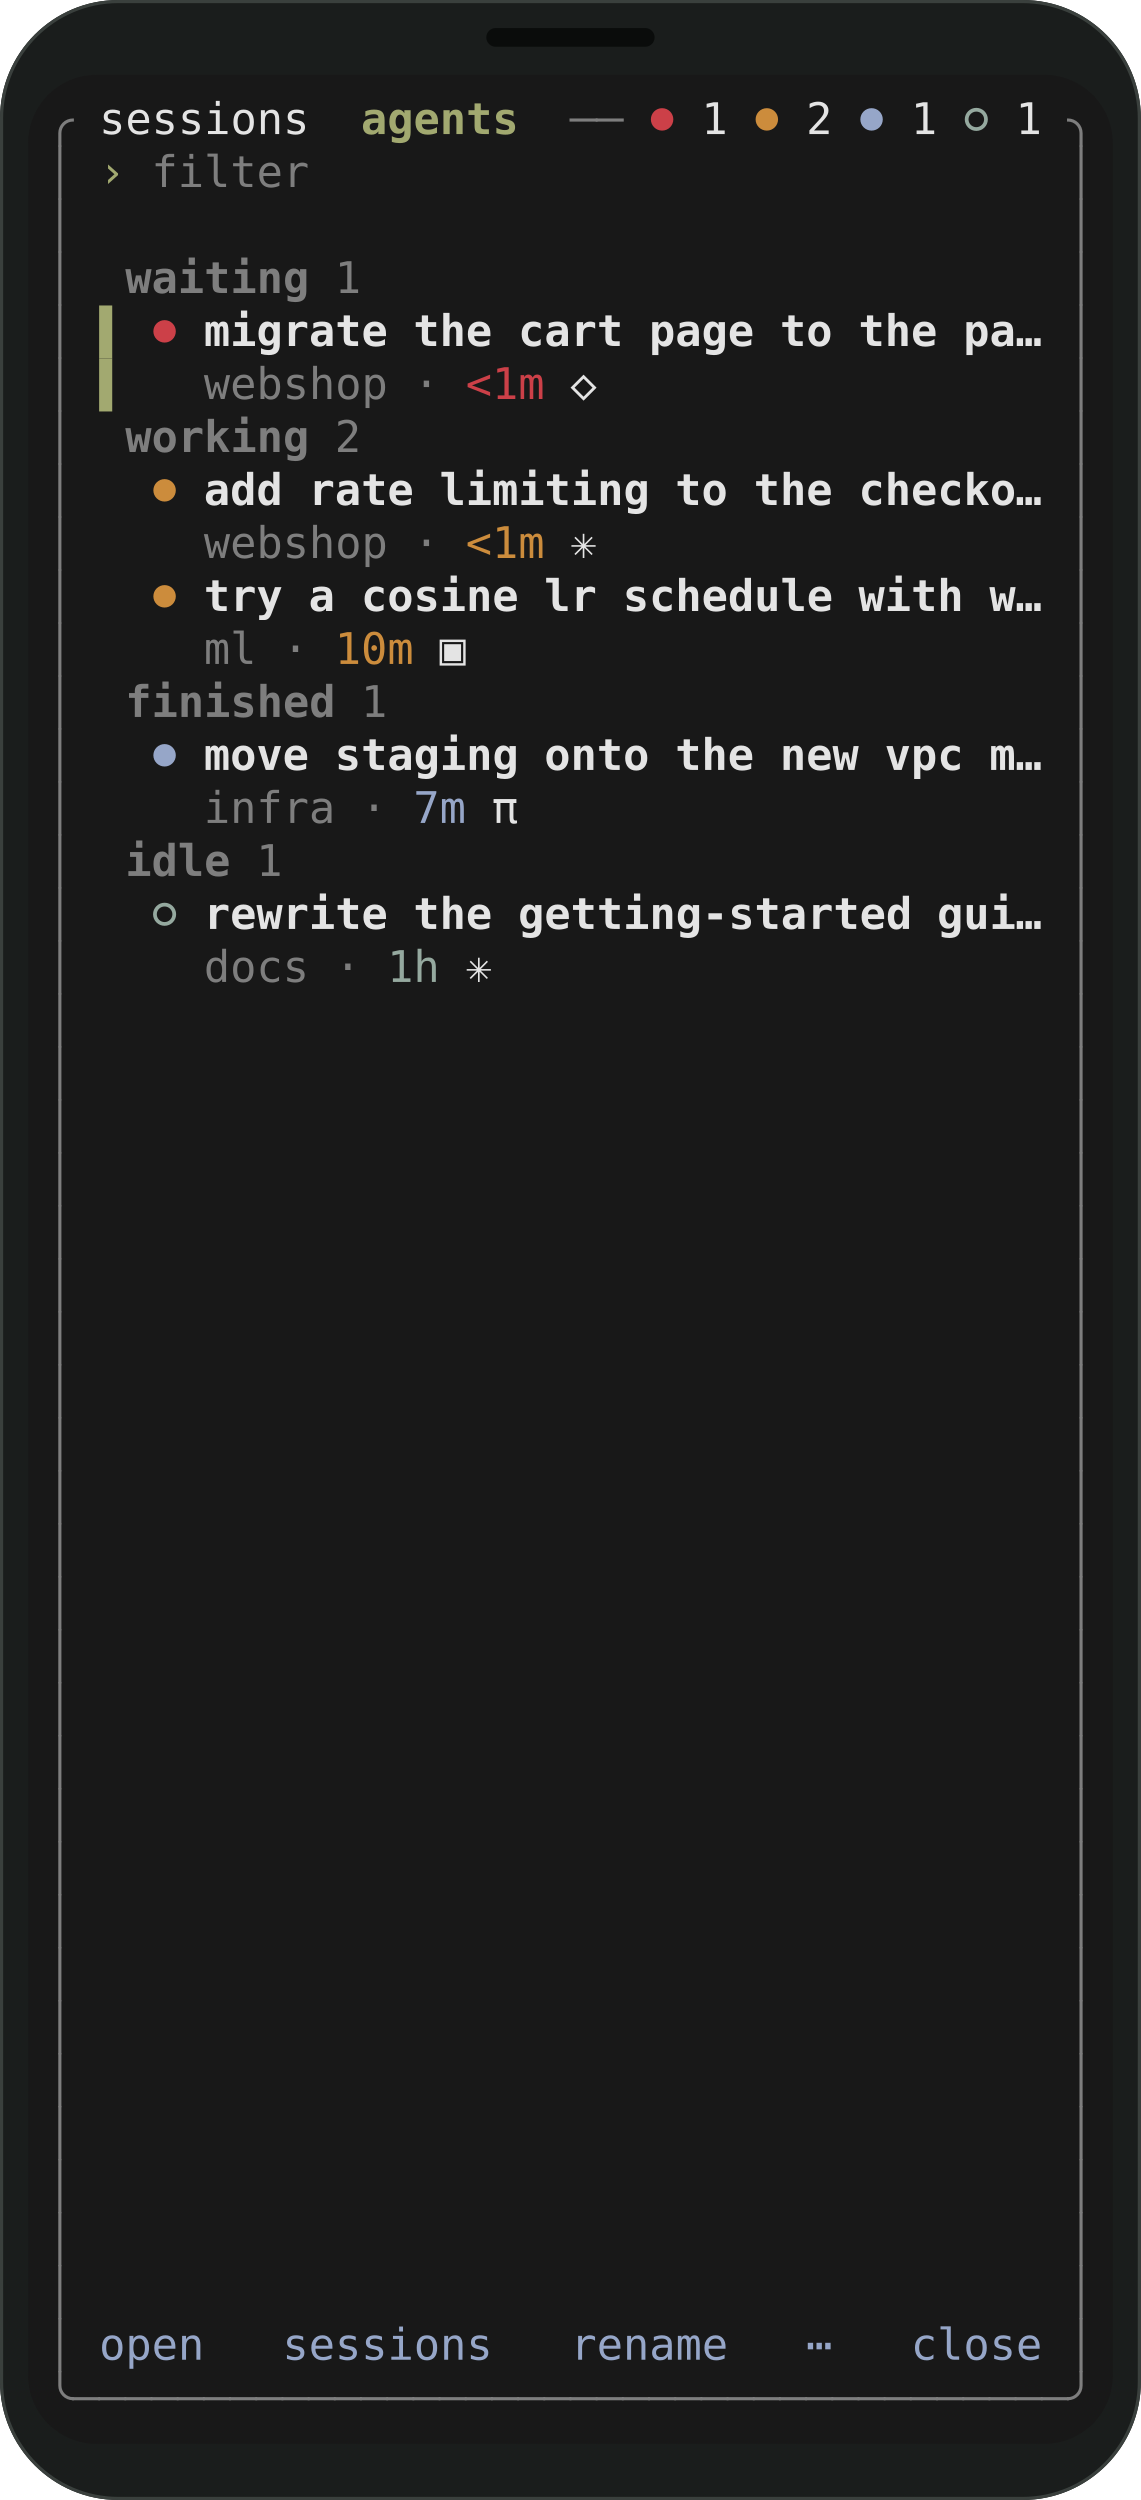
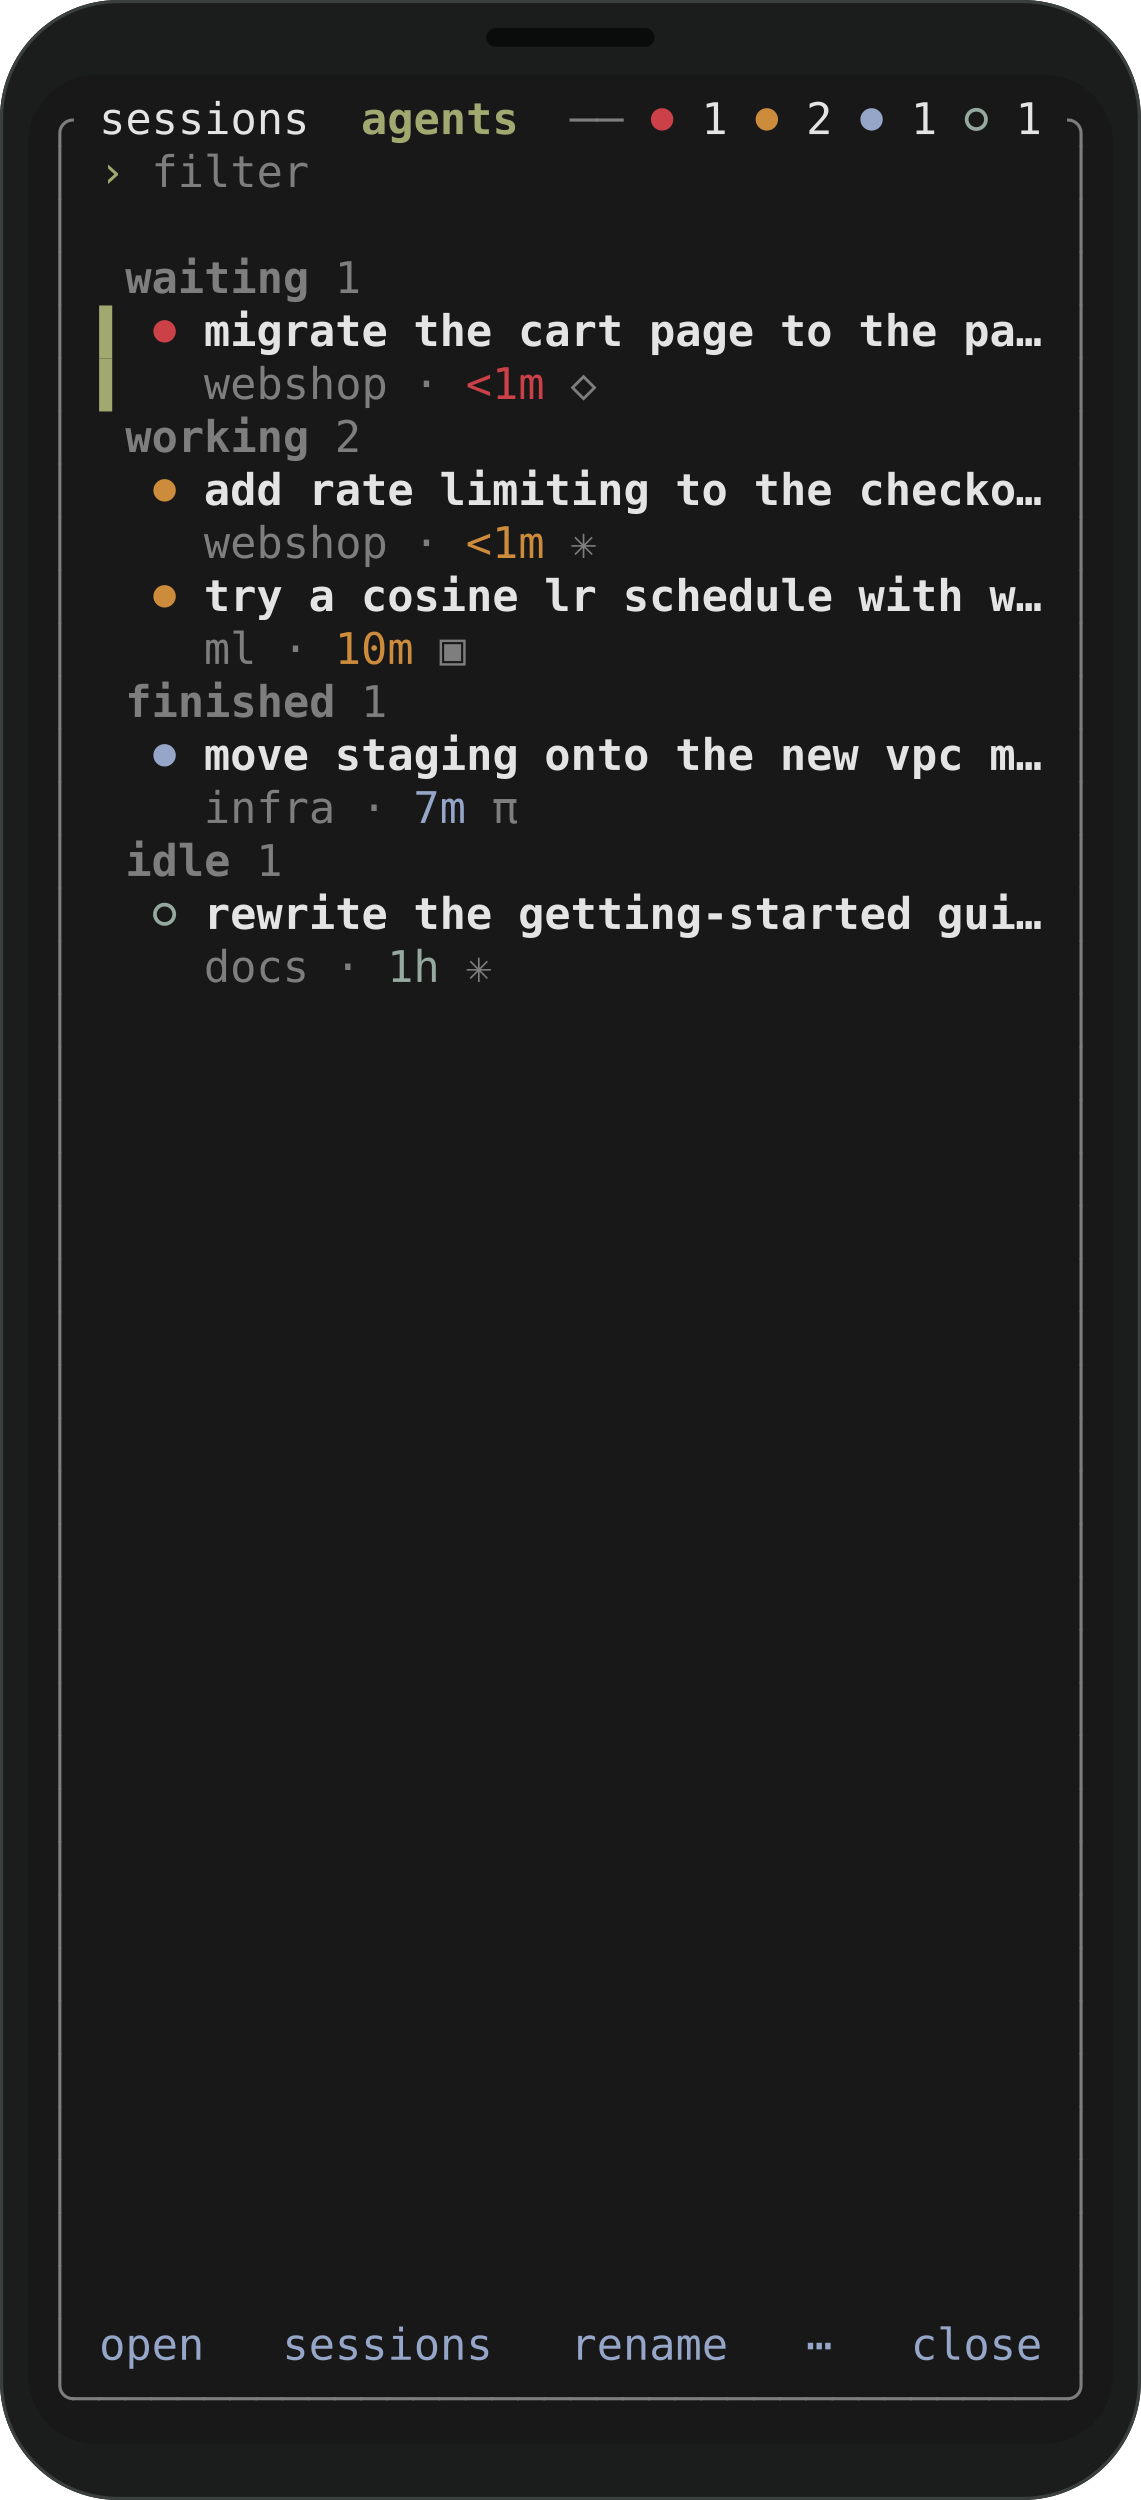
<svg xmlns="http://www.w3.org/2000/svg" role="img" width="366" height="802" viewBox="0 0 366 802" font-family="ui-monospace,SFMono-Regular,&quot;SF Mono&quot;,Menlo,Consolas,&quot;DejaVu Sans Mono&quot;,&quot;Liberation Mono&quot;,monospace" font-size="14" fill="currentColor" class="c3">
  <style>.c0{color:#181818}.c1{color:#7e7e7e}.c2{color:#a2a970}.c3{color:#e4e4e4}.c4{color:#cc4048}.c5{color:#cc8c3c}.c6{color:#96a6c8}.c7{color:#95a99f}</style>
  <defs>
    <clipPath id="vp">
      <rect x="9" y="24" width="348" height="760" rx="22" />
    </clipPath>
    <g id="L16">
      <rect class="c0" x="0" y="0" width="8.4" height="17.4" />
      <rect class="c0" x="8.4" y="0" width="8.4" height="17.4" />
      <rect class="c0" x="16.8" y="0" width="8.4" height="17.4" />
      <rect class="c0" x="25.2" y="0" width="8.4" height="17.4" />
      <rect class="c0" x="33.6" y="0" width="50.4" height="17.4" />
      <rect class="c0" x="84" y="0" width="243.6" height="17.4" />
      <rect class="c0" x="327.6" y="0" width="8.4" height="17.4" />
      <g class="c1">
        <path fill="none" stroke="currentColor" d="M4.2 -0.3V17.3" />
      </g>
      <g class="c2">
        <text x="21" y="13" text-anchor="middle">›</text>
      </g>
      <g class="c1">
        <text x="33.6" y="13" textLength="50.4" lengthAdjust="spacingAndGlyphs">filter</text>
      </g>
      <g class="c1">
        <path fill="none" stroke="currentColor" d="M331.8 -0.3V17.3" />
      </g>
    </g>
    <g id="L17">
      <rect class="c0" x="0" y="0" width="8.4" height="17.4" />
      <rect class="c0" x="8.4" y="0" width="319.2" height="17.4" />
      <rect class="c0" x="327.6" y="0" width="8.4" height="17.4" />
      <g class="c1">
        <path fill="none" stroke="currentColor" d="M4.2 -0.3V17.3" />
      </g>
      <g class="c1">
        <path fill="none" stroke="currentColor" d="M331.8 -0.3V17.3" />
      </g>
    </g>
    <g id="L35">
      <rect class="c0" x="0" y="0" width="336" height="17.4" />
      <g class="c1">
        <path fill="none" stroke="currentColor" d="M4.2 -0.3V4.3A4.2 4.2 0 0 0 8.4 8.5H8.7" />
        <path fill="none" stroke="currentColor" d="M8.1 8.5H17.1" />
        <path fill="none" stroke="currentColor" d="M16.5 8.5H25.5" />
        <path fill="none" stroke="currentColor" d="M24.9 8.5H33.9" />
        <path fill="none" stroke="currentColor" d="M33.3 8.5H42.3" />
        <path fill="none" stroke="currentColor" d="M41.7 8.5H50.7" />
        <path fill="none" stroke="currentColor" d="M50.1 8.5H59.1" />
        <path fill="none" stroke="currentColor" d="M58.5 8.5H67.5" />
        <path fill="none" stroke="currentColor" d="M66.9 8.5H75.9" />
        <path fill="none" stroke="currentColor" d="M75.3 8.5H84.3" />
        <path fill="none" stroke="currentColor" d="M83.7 8.5H92.7" />
        <path fill="none" stroke="currentColor" d="M92.1 8.5H101.1" />
        <path fill="none" stroke="currentColor" d="M100.5 8.5H109.5" />
        <path fill="none" stroke="currentColor" d="M108.9 8.5H117.9" />
        <path fill="none" stroke="currentColor" d="M117.3 8.5H126.3" />
        <path fill="none" stroke="currentColor" d="M125.7 8.5H134.7" />
        <path fill="none" stroke="currentColor" d="M134.1 8.5H143.1" />
        <path fill="none" stroke="currentColor" d="M142.5 8.5H151.5" />
        <path fill="none" stroke="currentColor" d="M150.9 8.5H159.9" />
        <path fill="none" stroke="currentColor" d="M159.3 8.5H168.3" />
        <path fill="none" stroke="currentColor" d="M167.7 8.5H176.7" />
        <path fill="none" stroke="currentColor" d="M176.1 8.5H185.1" />
        <path fill="none" stroke="currentColor" d="M184.5 8.5H193.5" />
        <path fill="none" stroke="currentColor" d="M192.9 8.5H201.9" />
        <path fill="none" stroke="currentColor" d="M201.3 8.5H210.3" />
        <path fill="none" stroke="currentColor" d="M209.7 8.5H218.7" />
        <path fill="none" stroke="currentColor" d="M218.1 8.5H227.1" />
        <path fill="none" stroke="currentColor" d="M226.5 8.5H235.5" />
        <path fill="none" stroke="currentColor" d="M234.9 8.5H243.9" />
        <path fill="none" stroke="currentColor" d="M243.3 8.5H252.3" />
        <path fill="none" stroke="currentColor" d="M251.7 8.5H260.7" />
        <path fill="none" stroke="currentColor" d="M260.1 8.5H269.1" />
        <path fill="none" stroke="currentColor" d="M268.5 8.5H277.5" />
        <path fill="none" stroke="currentColor" d="M276.9 8.5H285.9" />
        <path fill="none" stroke="currentColor" d="M285.3 8.5H294.3" />
        <path fill="none" stroke="currentColor" d="M293.7 8.5H302.7" />
        <path fill="none" stroke="currentColor" d="M302.1 8.5H311.1" />
        <path fill="none" stroke="currentColor" d="M310.5 8.5H319.5" />
        <path fill="none" stroke="currentColor" d="M318.9 8.5H327.9" />
        <path fill="none" stroke="currentColor" d="M331.8 -0.3V4.3A4.2 4.2 0 0 1 327.6 8.5H327.3" />
      </g>
    </g>
    <g id="L36">
      <rect class="c0" x="0" y="0" width="8.4" height="17.4" />
      <rect class="c0" x="8.4" y="0" width="92.4" height="17.4" />
      <rect class="c0" x="100.8" y="0" width="50.4" height="17.4" />
      <rect class="c0" x="151.2" y="0" width="16.8" height="17.4" />
      <rect class="c0" x="168" y="0" width="16.8" height="17.4" />
      <rect class="c0" x="184.8" y="0" width="8.4" height="17.4" />
      <rect class="c0" x="193.2" y="0" width="8.4" height="17.4" />
      <rect class="c0" x="201.6" y="0" width="25.2" height="17.4" />
      <rect class="c0" x="226.8" y="0" width="8.4" height="17.4" />
      <rect class="c0" x="235.2" y="0" width="25.2" height="17.4" />
      <rect class="c0" x="260.4" y="0" width="8.4" height="17.4" />
      <rect class="c0" x="268.8" y="0" width="25.2" height="17.4" />
      <rect class="c0" x="294" y="0" width="8.4" height="17.4" />
      <rect class="c0" x="302.4" y="0" width="25.2" height="17.4" />
      <rect class="c0" x="327.6" y="0" width="8.4" height="17.4" />
      <g class="c1">
        <path fill="none" stroke="currentColor" d="M4.2 17.3V12.7A4.2 4.2 0 0 1 8.4 8.5H8.7" />
      </g>
      <g class="c3">
        <text x="16.8" y="13" textLength="67.2" lengthAdjust="spacingAndGlyphs">sessions</text>
      </g>
      <g class="c2" font-weight="700">
        <text x="100.8" y="13" textLength="50.4" lengthAdjust="spacingAndGlyphs">agents</text>
      </g>
      <g class="c1">
        <path fill="none" stroke="currentColor" d="M167.7 8.5H176.7" />
        <path fill="none" stroke="currentColor" d="M176.1 8.5H185.1" />
      </g>
      <g class="c4">
        <circle cx="197.4" cy="8.3" r="3.6" />
      </g>
      <g class="c3">
        <text x="210" y="13" textLength="8.4" lengthAdjust="spacingAndGlyphs">1</text>
      </g>
      <g class="c5">
        <circle cx="231" cy="8.3" r="3.6" />
      </g>
      <g class="c3">
        <text x="243.6" y="13" textLength="8.4" lengthAdjust="spacingAndGlyphs">2</text>
      </g>
      <g class="c6">
        <circle cx="264.6" cy="8.3" r="3.6" />
      </g>
      <g class="c3">
        <text x="277.2" y="13" textLength="8.4" lengthAdjust="spacingAndGlyphs">1</text>
      </g>
      <g class="c7">
        <circle fill="none" stroke="currentColor" cx="298.2" cy="8.3" r="3.1" stroke-width="1.2" />
      </g>
      <g class="c3">
        <text x="310.8" y="13" textLength="8.4" lengthAdjust="spacingAndGlyphs">1</text>
      </g>
      <g class="c1">
        <path fill="none" stroke="currentColor" d="M331.8 17.3V12.7A4.2 4.2 0 0 0 327.6 8.5H327.3" />
      </g>
    </g>
    <g id="L37">
      <rect class="c0" x="0" y="0" width="8.4" height="17.4" />
      <rect class="c0" x="8.4" y="0" width="16.8" height="17.4" />
      <rect class="c0" x="25.2" y="0" width="58.8" height="17.4" />
      <rect class="c0" x="84" y="0" width="8.4" height="17.4" />
      <rect class="c0" x="92.4" y="0" width="8.4" height="17.4" />
      <rect class="c0" x="100.8" y="0" width="226.8" height="17.4" />
      <rect class="c0" x="327.6" y="0" width="8.4" height="17.4" />
      <g class="c1">
        <path fill="none" stroke="currentColor" d="M4.2 -0.3V17.3" />
      </g>
      <g class="c1" font-weight="700">
        <text x="25.2" y="13" textLength="58.8" lengthAdjust="spacingAndGlyphs">waiting</text>
      </g>
      <g class="c1">
        <text x="92.4" y="13" textLength="8.4" lengthAdjust="spacingAndGlyphs">1</text>
      </g>
      <g class="c1">
        <path fill="none" stroke="currentColor" d="M331.8 -0.3V17.3" />
      </g>
    </g>
    <g id="L40">
      <rect class="c0" x="0" y="0" width="8.4" height="17.4" />
      <rect class="c0" x="8.4" y="0" width="16.8" height="17.4" />
      <rect class="c0" x="25.2" y="0" width="58.8" height="17.4" />
      <rect class="c0" x="84" y="0" width="8.4" height="17.4" />
      <rect class="c0" x="92.4" y="0" width="8.4" height="17.4" />
      <rect class="c0" x="100.8" y="0" width="226.8" height="17.4" />
      <rect class="c0" x="327.6" y="0" width="8.4" height="17.4" />
      <g class="c1">
        <path fill="none" stroke="currentColor" d="M4.2 -0.3V17.3" />
      </g>
      <g class="c1" font-weight="700">
        <text x="25.2" y="13" textLength="58.8" lengthAdjust="spacingAndGlyphs">working</text>
      </g>
      <g class="c1">
        <text x="92.4" y="13" textLength="8.4" lengthAdjust="spacingAndGlyphs">2</text>
      </g>
      <g class="c1">
        <path fill="none" stroke="currentColor" d="M331.8 -0.3V17.3" />
      </g>
    </g>
    <g id="L43">
      <rect class="c0" x="0" y="0" width="8.4" height="17.4" />
      <rect class="c0" x="8.4" y="0" width="25.2" height="17.4" />
      <rect class="c0" x="33.6" y="0" width="8.4" height="17.4" />
      <rect class="c0" x="42" y="0" width="8.4" height="17.4" />
      <rect class="c0" x="50.4" y="0" width="25.2" height="17.4" />
      <rect class="c0" x="75.6" y="0" width="8.4" height="17.4" />
      <rect class="c0" x="84" y="0" width="8.4" height="17.4" />
      <rect class="c0" x="92.4" y="0" width="8.4" height="17.4" />
      <rect class="c0" x="100.8" y="0" width="50.4" height="17.4" />
      <rect class="c0" x="151.2" y="0" width="8.4" height="17.4" />
      <rect class="c0" x="159.6" y="0" width="16.8" height="17.4" />
      <rect class="c0" x="176.4" y="0" width="8.4" height="17.4" />
      <rect class="c0" x="184.8" y="0" width="67.2" height="17.4" />
      <rect class="c0" x="252" y="0" width="8.4" height="17.4" />
      <rect class="c0" x="260.4" y="0" width="33.6" height="17.4" />
      <rect class="c0" x="294" y="0" width="8.4" height="17.4" />
      <rect class="c0" x="302.4" y="0" width="16.8" height="17.4" />
      <rect class="c0" x="319.2" y="0" width="8.4" height="17.4" />
      <rect class="c0" x="327.6" y="0" width="8.4" height="17.4" />
      <g class="c1">
        <path fill="none" stroke="currentColor" d="M4.2 -0.3V17.3" />
      </g>
      <g class="c5">
        <circle cx="37.8" cy="8.3" r="3.6" />
      </g>
      <g class="c3" font-weight="700">
        <text x="50.4" y="13" textLength="25.2" lengthAdjust="spacingAndGlyphs">try</text>
      </g>
      <g class="c3" font-weight="700">
        <text x="84" y="13" textLength="8.4" lengthAdjust="spacingAndGlyphs">a</text>
      </g>
      <g class="c3" font-weight="700">
        <text x="100.8" y="13" textLength="50.4" lengthAdjust="spacingAndGlyphs">cosine</text>
      </g>
      <g class="c3" font-weight="700">
        <text x="159.6" y="13" textLength="16.8" lengthAdjust="spacingAndGlyphs">lr</text>
      </g>
      <g class="c3" font-weight="700">
        <text x="184.8" y="13" textLength="67.2" lengthAdjust="spacingAndGlyphs">schedule</text>
      </g>
      <g class="c3" font-weight="700">
        <text x="260.4" y="13" textLength="33.6" lengthAdjust="spacingAndGlyphs">with</text>
      </g>
      <g class="c3" font-weight="700">
        <text x="302.4" y="13" textLength="8.4" lengthAdjust="spacingAndGlyphs">w</text>
        <text x="315" y="13" text-anchor="middle">…</text>
      </g>
      <g class="c1">
        <path fill="none" stroke="currentColor" d="M331.8 -0.3V17.3" />
      </g>
    </g>
    <g id="L44">
      <rect class="c0" x="0" y="0" width="8.4" height="17.4" />
      <rect class="c0" x="8.4" y="0" width="42" height="17.4" />
      <rect class="c0" x="50.4" y="0" width="16.8" height="17.4" />
      <rect class="c0" x="67.2" y="0" width="8.4" height="17.4" />
      <rect class="c0" x="75.6" y="0" width="8.4" height="17.4" />
      <rect class="c0" x="84" y="0" width="8.4" height="17.4" />
      <rect class="c0" x="92.4" y="0" width="25.2" height="17.4" />
-       <rect class="c0" x="117.6" y="0" width="210" height="17.4" />
+       <rect class="c0" x="117.6" y="0" width="8.4" height="17.4" />
+       <rect class="c0" x="126" y="0" width="8.4" height="17.4" />
+       <rect class="c0" x="134.4" y="0" width="193.2" height="17.4" />
      <rect class="c0" x="327.6" y="0" width="8.4" height="17.4" />
      <g class="c1">
        <path fill="none" stroke="currentColor" d="M4.2 -0.3V17.3" />
      </g>
      <g class="c1">
        <text x="50.4" y="13" textLength="16.8" lengthAdjust="spacingAndGlyphs">ml</text>
      </g>
      <g class="c1">
        <text x="79.8" y="13" text-anchor="middle">·</text>
      </g>
      <g class="c5">
        <text x="92.4" y="13" textLength="25.2" lengthAdjust="spacingAndGlyphs">10m</text>
      </g>
-       <g class="c3">
+       <g class="c1">
        <text x="130.2" y="13" text-anchor="middle">▣</text>
      </g>
      <g class="c1">
        <path fill="none" stroke="currentColor" d="M331.8 -0.3V17.3" />
      </g>
    </g>
    <g id="L45">
      <rect class="c0" x="0" y="0" width="8.4" height="17.4" />
      <rect class="c0" x="8.4" y="0" width="16.8" height="17.4" />
      <rect class="c0" x="25.2" y="0" width="67.2" height="17.4" />
      <rect class="c0" x="92.4" y="0" width="8.4" height="17.4" />
      <rect class="c0" x="100.8" y="0" width="8.4" height="17.4" />
      <rect class="c0" x="109.2" y="0" width="218.4" height="17.4" />
      <rect class="c0" x="327.6" y="0" width="8.4" height="17.4" />
      <g class="c1">
        <path fill="none" stroke="currentColor" d="M4.2 -0.3V17.3" />
      </g>
      <g class="c1" font-weight="700">
        <text x="25.2" y="13" textLength="67.2" lengthAdjust="spacingAndGlyphs">finished</text>
      </g>
      <g class="c1">
        <text x="100.8" y="13" textLength="8.4" lengthAdjust="spacingAndGlyphs">1</text>
      </g>
      <g class="c1">
        <path fill="none" stroke="currentColor" d="M331.8 -0.3V17.3" />
      </g>
    </g>
    <g id="L46">
      <rect class="c0" x="0" y="0" width="8.4" height="17.4" />
      <rect class="c0" x="8.4" y="0" width="25.2" height="17.4" />
      <rect class="c0" x="33.6" y="0" width="8.4" height="17.4" />
      <rect class="c0" x="42" y="0" width="8.4" height="17.4" />
      <rect class="c0" x="50.4" y="0" width="33.6" height="17.4" />
      <rect class="c0" x="84" y="0" width="8.4" height="17.4" />
      <rect class="c0" x="92.4" y="0" width="58.8" height="17.4" />
      <rect class="c0" x="151.2" y="0" width="8.4" height="17.4" />
      <rect class="c0" x="159.6" y="0" width="33.6" height="17.4" />
      <rect class="c0" x="193.2" y="0" width="8.4" height="17.4" />
      <rect class="c0" x="201.6" y="0" width="25.2" height="17.4" />
      <rect class="c0" x="226.8" y="0" width="8.4" height="17.4" />
      <rect class="c0" x="235.2" y="0" width="25.2" height="17.4" />
      <rect class="c0" x="260.4" y="0" width="8.4" height="17.4" />
      <rect class="c0" x="268.8" y="0" width="25.2" height="17.4" />
      <rect class="c0" x="294" y="0" width="8.4" height="17.4" />
      <rect class="c0" x="302.4" y="0" width="16.8" height="17.4" />
      <rect class="c0" x="319.2" y="0" width="8.4" height="17.4" />
      <rect class="c0" x="327.6" y="0" width="8.4" height="17.4" />
      <g class="c1">
        <path fill="none" stroke="currentColor" d="M4.2 -0.3V17.3" />
      </g>
      <g class="c6">
        <circle cx="37.8" cy="8.3" r="3.6" />
      </g>
      <g class="c3" font-weight="700">
        <text x="50.4" y="13" textLength="33.6" lengthAdjust="spacingAndGlyphs">move</text>
      </g>
      <g class="c3" font-weight="700">
        <text x="92.4" y="13" textLength="58.8" lengthAdjust="spacingAndGlyphs">staging</text>
      </g>
      <g class="c3" font-weight="700">
        <text x="159.6" y="13" textLength="33.6" lengthAdjust="spacingAndGlyphs">onto</text>
      </g>
      <g class="c3" font-weight="700">
        <text x="201.6" y="13" textLength="25.2" lengthAdjust="spacingAndGlyphs">the</text>
      </g>
      <g class="c3" font-weight="700">
        <text x="235.2" y="13" textLength="25.2" lengthAdjust="spacingAndGlyphs">new</text>
      </g>
      <g class="c3" font-weight="700">
        <text x="268.8" y="13" textLength="25.2" lengthAdjust="spacingAndGlyphs">vpc</text>
      </g>
      <g class="c3" font-weight="700">
        <text x="302.4" y="13" textLength="8.4" lengthAdjust="spacingAndGlyphs">m</text>
        <text x="315" y="13" text-anchor="middle">…</text>
      </g>
      <g class="c1">
        <path fill="none" stroke="currentColor" d="M331.8 -0.3V17.3" />
      </g>
    </g>
    <g id="L47">
      <rect class="c0" x="0" y="0" width="8.4" height="17.4" />
      <rect class="c0" x="8.4" y="0" width="42" height="17.4" />
      <rect class="c0" x="50.4" y="0" width="42" height="17.4" />
      <rect class="c0" x="92.4" y="0" width="8.4" height="17.4" />
      <rect class="c0" x="100.8" y="0" width="8.4" height="17.4" />
      <rect class="c0" x="109.2" y="0" width="8.4" height="17.4" />
      <rect class="c0" x="117.6" y="0" width="16.8" height="17.4" />
-       <rect class="c0" x="134.4" y="0" width="193.2" height="17.4" />
+       <rect class="c0" x="134.4" y="0" width="8.4" height="17.4" />
+       <rect class="c0" x="142.8" y="0" width="8.4" height="17.4" />
+       <rect class="c0" x="151.2" y="0" width="176.4" height="17.4" />
      <rect class="c0" x="327.6" y="0" width="8.4" height="17.4" />
      <g class="c1">
        <path fill="none" stroke="currentColor" d="M4.2 -0.3V17.3" />
      </g>
      <g class="c1">
        <text x="50.4" y="13" textLength="42" lengthAdjust="spacingAndGlyphs">infra</text>
      </g>
      <g class="c1">
        <text x="105" y="13" text-anchor="middle">·</text>
      </g>
      <g class="c6">
        <text x="117.6" y="13" textLength="16.8" lengthAdjust="spacingAndGlyphs">7m</text>
      </g>
-       <g class="c3">
+       <g class="c1">
        <text x="147" y="13" text-anchor="middle">π</text>
      </g>
      <g class="c1">
        <path fill="none" stroke="currentColor" d="M331.8 -0.3V17.3" />
      </g>
    </g>
    <g id="L48">
      <rect class="c0" x="0" y="0" width="8.4" height="17.4" />
      <rect class="c0" x="8.4" y="0" width="16.8" height="17.4" />
      <rect class="c0" x="25.2" y="0" width="33.6" height="17.4" />
      <rect class="c0" x="58.8" y="0" width="8.4" height="17.4" />
      <rect class="c0" x="67.2" y="0" width="8.4" height="17.4" />
      <rect class="c0" x="75.6" y="0" width="252" height="17.4" />
      <rect class="c0" x="327.6" y="0" width="8.4" height="17.4" />
      <g class="c1">
        <path fill="none" stroke="currentColor" d="M4.2 -0.3V17.3" />
      </g>
      <g class="c1" font-weight="700">
        <text x="25.2" y="13" textLength="33.6" lengthAdjust="spacingAndGlyphs">idle</text>
      </g>
      <g class="c1">
        <text x="67.2" y="13" textLength="8.4" lengthAdjust="spacingAndGlyphs">1</text>
      </g>
      <g class="c1">
        <path fill="none" stroke="currentColor" d="M331.8 -0.3V17.3" />
      </g>
    </g>
    <g id="L49">
      <rect class="c0" x="0" y="0" width="8.4" height="17.4" />
      <rect class="c0" x="8.4" y="0" width="25.2" height="17.4" />
      <rect class="c0" x="33.6" y="0" width="8.4" height="17.4" />
      <rect class="c0" x="42" y="0" width="8.4" height="17.4" />
      <rect class="c0" x="50.4" y="0" width="58.8" height="17.4" />
      <rect class="c0" x="109.2" y="0" width="8.4" height="17.4" />
      <rect class="c0" x="117.6" y="0" width="25.2" height="17.4" />
      <rect class="c0" x="142.8" y="0" width="8.4" height="17.4" />
      <rect class="c0" x="151.2" y="0" width="126" height="17.4" />
      <rect class="c0" x="277.2" y="0" width="8.4" height="17.4" />
      <rect class="c0" x="285.6" y="0" width="33.6" height="17.4" />
      <rect class="c0" x="319.2" y="0" width="8.4" height="17.4" />
      <rect class="c0" x="327.6" y="0" width="8.4" height="17.4" />
      <g class="c1">
        <path fill="none" stroke="currentColor" d="M4.2 -0.3V17.3" />
      </g>
      <g class="c7">
        <circle fill="none" stroke="currentColor" cx="37.8" cy="8.3" r="3.1" stroke-width="1.2" />
      </g>
      <g class="c3" font-weight="700">
        <text x="50.4" y="13" textLength="58.8" lengthAdjust="spacingAndGlyphs">rewrite</text>
      </g>
      <g class="c3" font-weight="700">
        <text x="117.6" y="13" textLength="25.2" lengthAdjust="spacingAndGlyphs">the</text>
      </g>
      <g class="c3" font-weight="700">
        <text x="151.2" y="13" textLength="126" lengthAdjust="spacingAndGlyphs">getting-started</text>
      </g>
      <g class="c3" font-weight="700">
        <text x="285.6" y="13" textLength="25.2" lengthAdjust="spacingAndGlyphs">gui</text>
        <text x="315" y="13" text-anchor="middle">…</text>
      </g>
      <g class="c1">
        <path fill="none" stroke="currentColor" d="M331.8 -0.3V17.3" />
      </g>
    </g>
    <g id="L50">
      <rect class="c0" x="0" y="0" width="8.4" height="17.4" />
      <rect class="c0" x="8.4" y="0" width="42" height="17.4" />
      <rect class="c0" x="50.4" y="0" width="33.6" height="17.4" />
      <rect class="c0" x="84" y="0" width="8.4" height="17.4" />
      <rect class="c0" x="92.4" y="0" width="8.4" height="17.4" />
      <rect class="c0" x="100.8" y="0" width="8.4" height="17.4" />
      <rect class="c0" x="109.2" y="0" width="16.8" height="17.4" />
-       <rect class="c0" x="126" y="0" width="201.6" height="17.4" />
+       <rect class="c0" x="126" y="0" width="8.4" height="17.4" />
+       <rect class="c0" x="134.4" y="0" width="8.4" height="17.4" />
+       <rect class="c0" x="142.8" y="0" width="184.8" height="17.4" />
      <rect class="c0" x="327.6" y="0" width="8.4" height="17.4" />
      <g class="c1">
        <path fill="none" stroke="currentColor" d="M4.2 -0.3V17.3" />
      </g>
      <g class="c1">
        <text x="50.4" y="13" textLength="33.6" lengthAdjust="spacingAndGlyphs">docs</text>
      </g>
      <g class="c1">
        <text x="96.6" y="13" text-anchor="middle">·</text>
      </g>
      <g class="c7">
        <text x="109.2" y="13" textLength="16.8" lengthAdjust="spacingAndGlyphs">1h</text>
      </g>
-       <g class="c3">
+       <g class="c1">
        <text x="138.6" y="13" text-anchor="middle">✳</text>
      </g>
      <g class="c1">
        <path fill="none" stroke="currentColor" d="M331.8 -0.3V17.3" />
      </g>
    </g>
    <g id="L51">
      <rect class="c0" x="0" y="0" width="8.4" height="17.4" />
      <rect class="c0" x="8.4" y="0" width="8.4" height="17.4" />
      <rect class="c0" x="16.8" y="0" width="33.6" height="17.4" />
      <rect class="c0" x="50.4" y="0" width="25.2" height="17.4" />
      <rect class="c0" x="75.6" y="0" width="67.2" height="17.4" />
      <rect class="c0" x="142.8" y="0" width="25.2" height="17.4" />
      <rect class="c0" x="168" y="0" width="50.4" height="17.4" />
      <rect class="c0" x="218.4" y="0" width="25.2" height="17.4" />
      <rect class="c0" x="243.6" y="0" width="8.4" height="17.4" />
      <rect class="c0" x="252" y="0" width="25.2" height="17.4" />
      <rect class="c0" x="277.2" y="0" width="42" height="17.4" />
      <rect class="c0" x="319.2" y="0" width="8.4" height="17.4" />
      <rect class="c0" x="327.6" y="0" width="8.4" height="17.4" />
      <g class="c1">
        <path fill="none" stroke="currentColor" d="M4.2 -0.3V17.3" />
      </g>
      <g class="c6">
        <text x="16.8" y="13" textLength="33.6" lengthAdjust="spacingAndGlyphs">open</text>
      </g>
      <g class="c6">
        <text x="75.6" y="13" textLength="67.2" lengthAdjust="spacingAndGlyphs">sessions</text>
      </g>
      <g class="c6">
        <text x="168" y="13" textLength="50.4" lengthAdjust="spacingAndGlyphs">rename</text>
      </g>
      <g class="c6">
        <text x="247.8" y="13" text-anchor="middle">⋯</text>
      </g>
      <g class="c6">
        <text x="277.2" y="13" textLength="42" lengthAdjust="spacingAndGlyphs">close</text>
      </g>
      <g class="c1">
        <path fill="none" stroke="currentColor" d="M331.8 -0.3V17.3" />
      </g>
    </g>
    <g id="L52">
      <rect class="c0" x="0" y="0" width="8.4" height="17.4" />
      <rect class="c0" x="8.4" y="0" width="8.4" height="17.4" />
      <rect class="c0" x="16.8" y="0" width="8.4" height="17.4" />
      <rect class="c0" x="25.2" y="0" width="8.4" height="17.4" />
      <rect class="c0" x="33.6" y="0" width="8.4" height="17.4" />
      <rect class="c0" x="42" y="0" width="8.4" height="17.4" />
      <rect class="c0" x="50.4" y="0" width="58.8" height="17.4" />
      <rect class="c0" x="109.2" y="0" width="8.4" height="17.4" />
      <rect class="c0" x="117.6" y="0" width="25.2" height="17.4" />
      <rect class="c0" x="142.8" y="0" width="8.4" height="17.4" />
      <rect class="c0" x="151.2" y="0" width="33.6" height="17.4" />
      <rect class="c0" x="184.8" y="0" width="8.4" height="17.4" />
      <rect class="c0" x="193.2" y="0" width="33.6" height="17.4" />
      <rect class="c0" x="226.8" y="0" width="8.4" height="17.4" />
      <rect class="c0" x="235.2" y="0" width="16.8" height="17.4" />
      <rect class="c0" x="252" y="0" width="8.4" height="17.4" />
      <rect class="c0" x="260.4" y="0" width="25.2" height="17.4" />
      <rect class="c0" x="285.6" y="0" width="8.4" height="17.4" />
      <rect class="c0" x="294" y="0" width="25.2" height="17.4" />
      <rect class="c0" x="319.2" y="0" width="8.4" height="17.4" />
      <rect class="c0" x="327.6" y="0" width="8.4" height="17.4" />
      <g class="c1">
        <path fill="none" stroke="currentColor" d="M4.2 -0.3V17.3" />
      </g>
      <g class="c2">
        <rect x="16.8" y="0" width="4.2" height="17.4" />
      </g>
      <g class="c4">
        <circle cx="37.8" cy="8.3" r="3.6" />
      </g>
      <g class="c3" font-weight="700">
        <text x="50.4" y="13" textLength="58.8" lengthAdjust="spacingAndGlyphs">migrate</text>
      </g>
      <g class="c3" font-weight="700">
        <text x="117.6" y="13" textLength="25.2" lengthAdjust="spacingAndGlyphs">the</text>
      </g>
      <g class="c3" font-weight="700">
        <text x="151.2" y="13" textLength="33.6" lengthAdjust="spacingAndGlyphs">cart</text>
      </g>
      <g class="c3" font-weight="700">
        <text x="193.2" y="13" textLength="33.6" lengthAdjust="spacingAndGlyphs">page</text>
      </g>
      <g class="c3" font-weight="700">
        <text x="235.2" y="13" textLength="16.8" lengthAdjust="spacingAndGlyphs">to</text>
      </g>
      <g class="c3" font-weight="700">
        <text x="260.4" y="13" textLength="25.2" lengthAdjust="spacingAndGlyphs">the</text>
      </g>
      <g class="c3" font-weight="700">
        <text x="294" y="13" textLength="16.8" lengthAdjust="spacingAndGlyphs">pa</text>
        <text x="315" y="13" text-anchor="middle">…</text>
      </g>
      <g class="c1">
        <path fill="none" stroke="currentColor" d="M331.8 -0.3V17.3" />
      </g>
    </g>
    <g id="L53">
      <rect class="c0" x="0" y="0" width="8.4" height="17.4" />
      <rect class="c0" x="8.4" y="0" width="8.4" height="17.4" />
      <rect class="c0" x="16.8" y="0" width="8.4" height="17.4" />
      <rect class="c0" x="25.2" y="0" width="25.2" height="17.4" />
      <rect class="c0" x="50.4" y="0" width="58.8" height="17.4" />
      <rect class="c0" x="109.2" y="0" width="8.4" height="17.4" />
      <rect class="c0" x="117.6" y="0" width="8.4" height="17.4" />
      <rect class="c0" x="126" y="0" width="8.4" height="17.4" />
      <rect class="c0" x="134.4" y="0" width="25.2" height="17.4" />
-       <rect class="c0" x="159.6" y="0" width="168" height="17.4" />
+       <rect class="c0" x="159.6" y="0" width="8.4" height="17.4" />
+       <rect class="c0" x="168" y="0" width="8.4" height="17.4" />
+       <rect class="c0" x="176.4" y="0" width="151.2" height="17.4" />
      <rect class="c0" x="327.6" y="0" width="8.4" height="17.4" />
      <g class="c1">
        <path fill="none" stroke="currentColor" d="M4.2 -0.3V17.3" />
      </g>
      <g class="c2">
        <rect x="16.8" y="0" width="4.2" height="17.4" />
      </g>
      <g class="c1">
        <text x="50.4" y="13" textLength="58.8" lengthAdjust="spacingAndGlyphs">webshop</text>
      </g>
      <g class="c1">
        <text x="121.8" y="13" text-anchor="middle">·</text>
      </g>
      <g class="c4">
        <text x="134.4" y="13" textLength="25.2" lengthAdjust="spacingAndGlyphs">&lt;1m</text>
      </g>
-       <g class="c3">
+       <g class="c1">
        <text x="172.2" y="13" text-anchor="middle">◇</text>
      </g>
      <g class="c1">
        <path fill="none" stroke="currentColor" d="M331.8 -0.3V17.3" />
      </g>
    </g>
    <g id="L54">
      <rect class="c0" x="0" y="0" width="8.4" height="17.4" />
      <rect class="c0" x="8.4" y="0" width="25.2" height="17.4" />
      <rect class="c0" x="33.6" y="0" width="8.4" height="17.4" />
      <rect class="c0" x="42" y="0" width="8.4" height="17.4" />
      <rect class="c0" x="50.4" y="0" width="25.2" height="17.4" />
      <rect class="c0" x="75.6" y="0" width="8.4" height="17.4" />
      <rect class="c0" x="84" y="0" width="33.6" height="17.4" />
      <rect class="c0" x="117.6" y="0" width="8.4" height="17.4" />
      <rect class="c0" x="126" y="0" width="67.2" height="17.4" />
      <rect class="c0" x="193.2" y="0" width="8.4" height="17.4" />
      <rect class="c0" x="201.6" y="0" width="16.8" height="17.4" />
      <rect class="c0" x="218.4" y="0" width="8.4" height="17.4" />
      <rect class="c0" x="226.8" y="0" width="25.2" height="17.4" />
      <rect class="c0" x="252" y="0" width="8.4" height="17.4" />
      <rect class="c0" x="260.4" y="0" width="58.8" height="17.4" />
      <rect class="c0" x="319.2" y="0" width="8.4" height="17.4" />
      <rect class="c0" x="327.6" y="0" width="8.4" height="17.4" />
      <g class="c1">
        <path fill="none" stroke="currentColor" d="M4.2 -0.3V17.3" />
      </g>
      <g class="c5">
        <circle cx="37.8" cy="8.3" r="3.6" />
      </g>
      <g class="c3" font-weight="700">
        <text x="50.4" y="13" textLength="25.2" lengthAdjust="spacingAndGlyphs">add</text>
      </g>
      <g class="c3" font-weight="700">
        <text x="84" y="13" textLength="33.6" lengthAdjust="spacingAndGlyphs">rate</text>
      </g>
      <g class="c3" font-weight="700">
        <text x="126" y="13" textLength="67.2" lengthAdjust="spacingAndGlyphs">limiting</text>
      </g>
      <g class="c3" font-weight="700">
        <text x="201.6" y="13" textLength="16.8" lengthAdjust="spacingAndGlyphs">to</text>
      </g>
      <g class="c3" font-weight="700">
        <text x="226.8" y="13" textLength="25.2" lengthAdjust="spacingAndGlyphs">the</text>
      </g>
      <g class="c3" font-weight="700">
        <text x="260.4" y="13" textLength="50.4" lengthAdjust="spacingAndGlyphs">checko</text>
        <text x="315" y="13" text-anchor="middle">…</text>
      </g>
      <g class="c1">
        <path fill="none" stroke="currentColor" d="M331.8 -0.3V17.3" />
      </g>
    </g>
    <g id="L55">
      <rect class="c0" x="0" y="0" width="8.4" height="17.4" />
      <rect class="c0" x="8.4" y="0" width="42" height="17.4" />
      <rect class="c0" x="50.4" y="0" width="58.8" height="17.4" />
      <rect class="c0" x="109.2" y="0" width="8.4" height="17.4" />
      <rect class="c0" x="117.6" y="0" width="8.4" height="17.4" />
      <rect class="c0" x="126" y="0" width="8.4" height="17.4" />
      <rect class="c0" x="134.4" y="0" width="25.2" height="17.4" />
-       <rect class="c0" x="159.6" y="0" width="168" height="17.4" />
+       <rect class="c0" x="159.6" y="0" width="8.4" height="17.4" />
+       <rect class="c0" x="168" y="0" width="8.4" height="17.4" />
+       <rect class="c0" x="176.4" y="0" width="151.2" height="17.4" />
      <rect class="c0" x="327.6" y="0" width="8.4" height="17.4" />
      <g class="c1">
        <path fill="none" stroke="currentColor" d="M4.2 -0.3V17.3" />
      </g>
      <g class="c1">
        <text x="50.4" y="13" textLength="58.8" lengthAdjust="spacingAndGlyphs">webshop</text>
      </g>
      <g class="c1">
        <text x="121.8" y="13" text-anchor="middle">·</text>
      </g>
      <g class="c5">
        <text x="134.4" y="13" textLength="25.2" lengthAdjust="spacingAndGlyphs">&lt;1m</text>
      </g>
-       <g class="c3">
+       <g class="c1">
        <text x="172.2" y="13" text-anchor="middle">✳</text>
      </g>
      <g class="c1">
        <path fill="none" stroke="currentColor" d="M331.8 -0.3V17.3" />
      </g>
    </g>
  </defs>
  <rect x="0" y="0" width="366" height="802" rx="38" fill="#1a1d1c" />
  <rect x=".5" y=".5" width="365" height="801" rx="37.5" fill="none" stroke="#3a403d" />
  <rect x="156" y="9" width="54" height="6" rx="3" fill="#0a0c0b" />
  <g class="c0">
    <rect x="9" y="24" width="348" height="760" rx="22" />
  </g>
  <g clip-path="url(#vp)">
    <g transform="translate(15 30)">
      <g id="strip">
        <g transform="translate(0 0)">
          <use href="#L36" y="0" />
          <use href="#L16" y="17" />
          <use href="#L17" y="34" />
          <use href="#L37" y="51" />
          <use href="#L52" y="68" />
          <use href="#L53" y="85" />
          <use href="#L40" y="102" />
          <use href="#L54" y="119" />
          <use href="#L55" y="136" />
          <use href="#L43" y="153" />
          <use href="#L44" y="170" />
          <use href="#L45" y="187" />
          <use href="#L46" y="204" />
          <use href="#L47" y="221" />
          <use href="#L48" y="238" />
          <use href="#L49" y="255" />
          <use href="#L50" y="272" />
          <use href="#L17" y="289" />
          <use href="#L17" y="306" />
          <use href="#L17" y="323" />
          <use href="#L17" y="340" />
          <use href="#L17" y="357" />
          <use href="#L17" y="374" />
          <use href="#L17" y="391" />
          <use href="#L17" y="408" />
          <use href="#L17" y="425" />
          <use href="#L17" y="442" />
          <use href="#L17" y="459" />
          <use href="#L17" y="476" />
          <use href="#L17" y="493" />
          <use href="#L17" y="510" />
          <use href="#L17" y="527" />
          <use href="#L17" y="544" />
          <use href="#L17" y="561" />
          <use href="#L17" y="578" />
          <use href="#L17" y="595" />
          <use href="#L17" y="612" />
          <use href="#L17" y="629" />
          <use href="#L17" y="646" />
          <use href="#L17" y="663" />
          <use href="#L17" y="680" />
          <use href="#L17" y="697" />
          <use href="#L51" y="714" />
          <use href="#L35" y="731" />
        </g>
      </g>
    </g>
  </g>
</svg>
